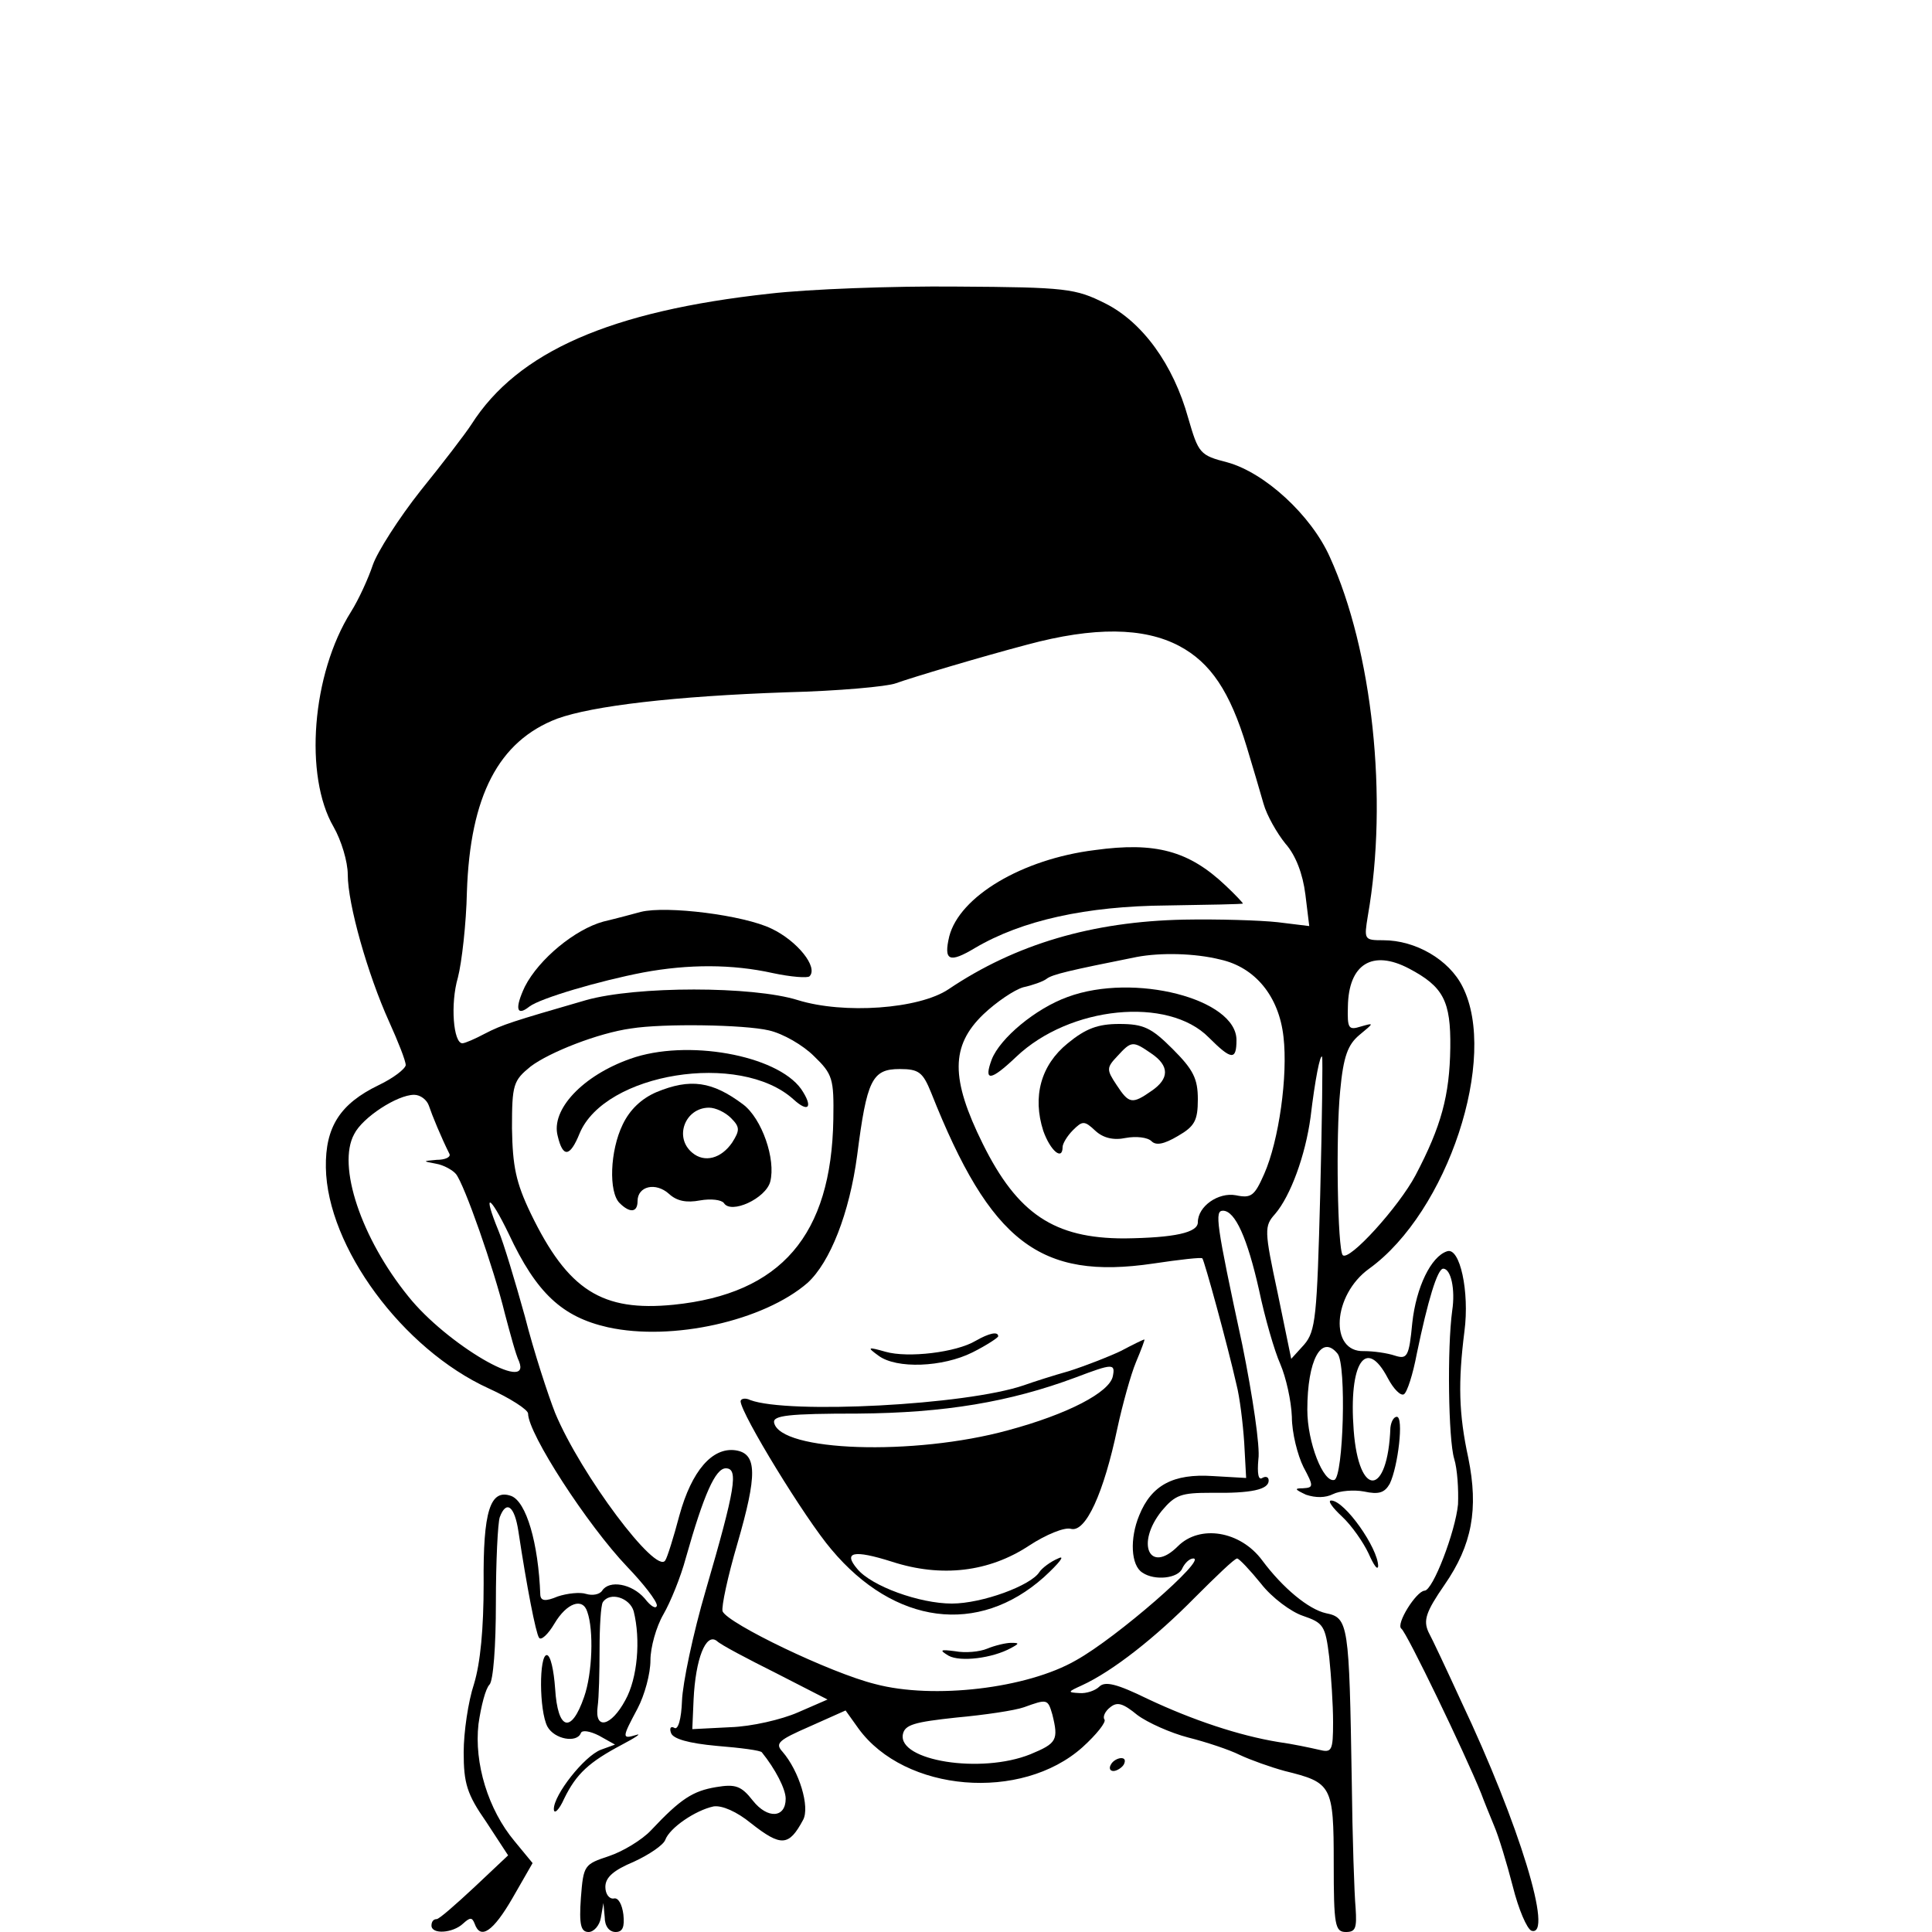
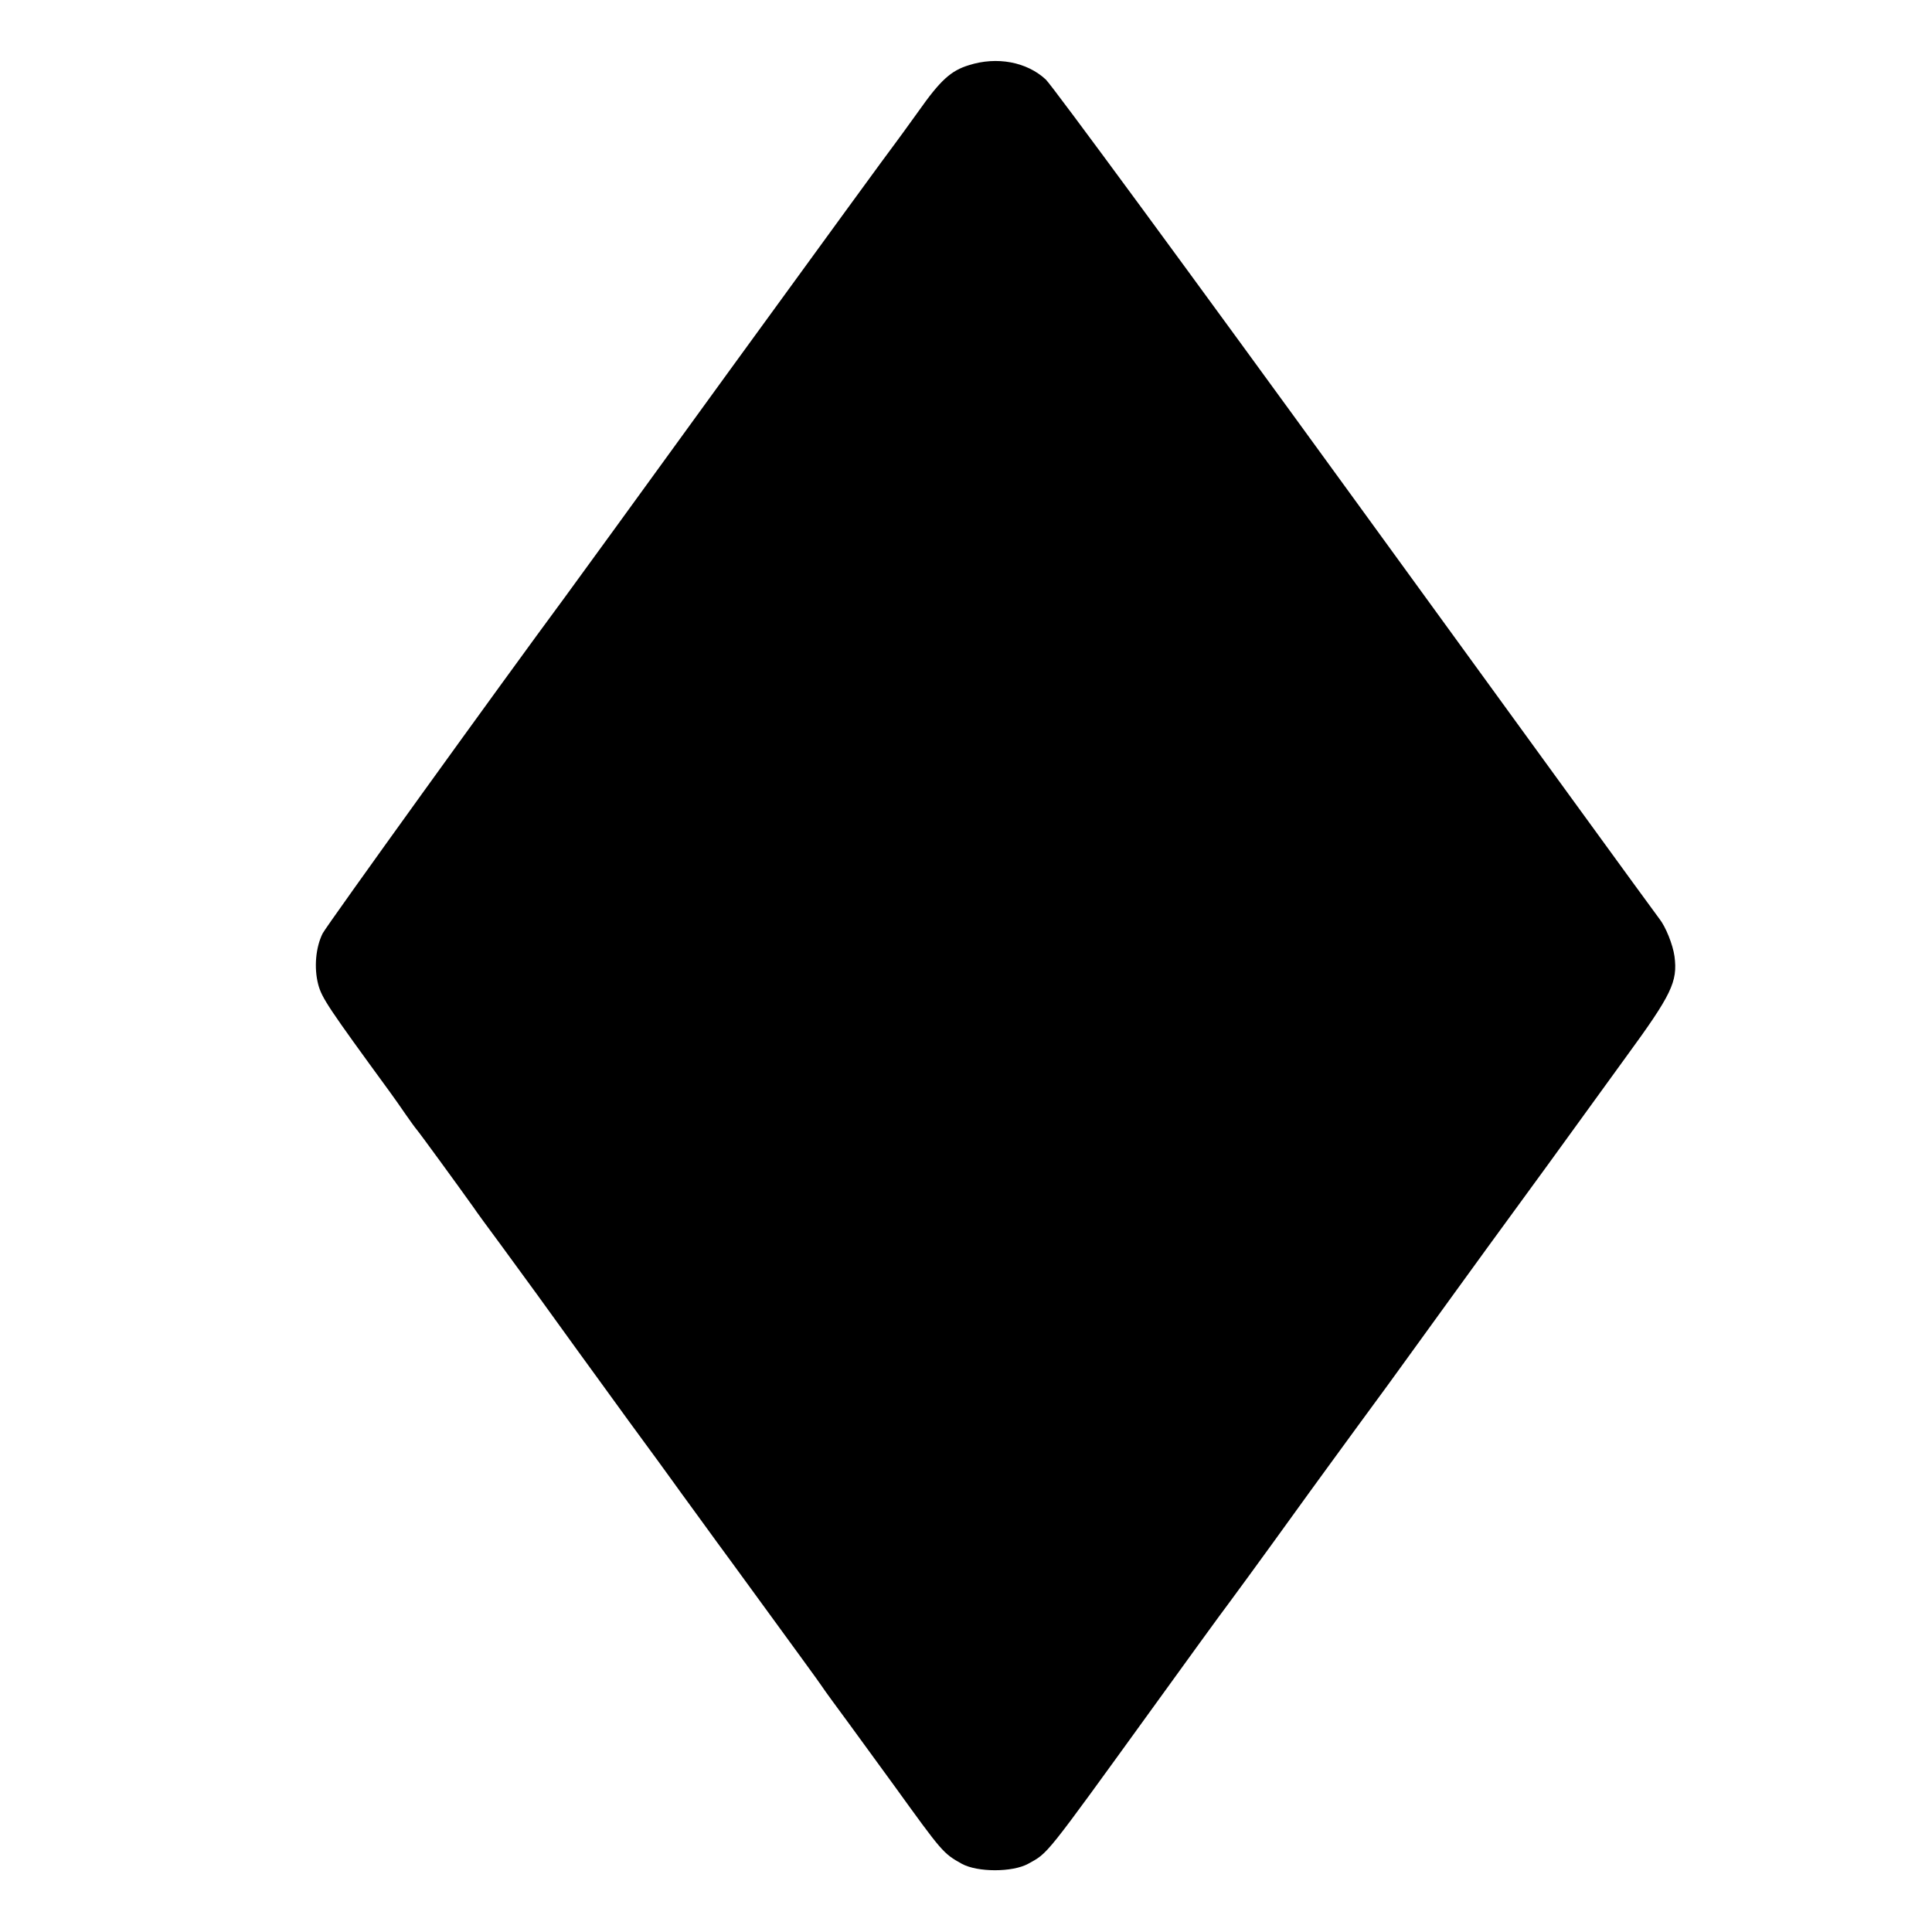
- <svg xmlns="http://www.w3.org/2000/svg" version="1.0" width="300pt" height="300pt" viewBox="0 0 300 300" preserveAspectRatio="xMidYMid meet">
-   <g transform="translate(0,300) scale(0.1,-0.1)" fill="#000000" stroke="none">
-     <path d="M1195 2544 c-247 -27 -391 -90 -463 -203 -9 -14 -45 -61 -79 -103 -34 -43 -67 -95 -74 -115 -7 -21 -22 -54 -34 -73 -61 -97 -73 -255 -27 -334 12 -21 22 -54 22 -74 0 -46 31 -155 64 -228 14 -31 26 -61 26 -68 -1 -6 -19 -20 -42 -31 -60 -29 -83 -65 -82 -128 2 -123 119 -282 253 -343 33 -15 61 -33 61 -39 0 -31 92 -173 154 -238 25 -26 46 -53 46 -60 -1 -6 -9 -2 -19 11 -20 23 -55 29 -66 12 -4 -6 -15 -8 -25 -5 -9 3 -29 1 -44 -4 -19 -8 -26 -7 -27 2 -3 82 -22 145 -45 154 -33 12 -44 -24 -43 -136 0 -70 -5 -123 -15 -156 -9 -27 -16 -75 -16 -106 0 -48 5 -65 35 -108 l34 -52 -52 -49 c-29 -27 -55 -50 -59 -50 -5 0 -8 -4 -8 -10 0 -14 33 -12 49 3 11 10 14 10 18 0 9 -26 29 -12 59 40 l31 54 -28 34 c-41 49 -63 121 -56 182 4 28 11 55 17 61 6 6 10 60 10 127 0 65 3 124 6 133 10 27 23 18 29 -22 13 -86 27 -158 32 -165 3 -5 14 5 24 22 19 32 44 41 51 18 10 -28 8 -95 -5 -132 -20 -58 -41 -52 -45 13 -2 28 -7 52 -13 52 -12 0 -12 -86 1 -111 11 -20 46 -26 52 -10 2 5 14 3 28 -4 l25 -14 -22 -8 c-26 -10 -73 -70 -73 -92 0 -9 8 -2 16 16 19 39 39 57 90 84 21 11 31 18 22 15 -23 -7 -22 -4 2 41 11 21 20 54 20 75 0 20 9 52 20 71 11 19 27 58 35 88 28 99 46 139 62 139 20 0 15 -31 -31 -189 -20 -68 -36 -145 -37 -172 -1 -28 -6 -46 -12 -42 -5 3 -8 0 -5 -8 3 -9 27 -16 71 -20 37 -3 68 -7 70 -10 21 -26 37 -57 37 -72 0 -30 -28 -32 -51 -3 -18 23 -27 26 -57 21 -36 -6 -55 -18 -101 -67 -14 -15 -44 -33 -65 -40 -39 -13 -40 -14 -44 -65 -3 -42 0 -53 12 -53 8 0 17 10 19 22 l4 23 2 -22 c0 -14 7 -23 17 -23 11 0 14 8 12 27 -2 16 -8 27 -15 25 -7 -1 -13 7 -13 18 0 15 13 26 44 39 24 11 46 26 49 34 7 19 47 46 75 52 13 2 36 -8 58 -26 47 -37 59 -36 81 5 11 20 -6 76 -32 106 -12 13 -6 18 42 39 l56 25 20 -28 c72 -99 253 -114 348 -29 22 20 37 39 34 43 -3 4 1 13 9 19 11 9 20 6 42 -12 16 -12 52 -28 79 -35 28 -7 64 -19 80 -27 17 -8 48 -19 70 -25 73 -18 76 -22 76 -143 0 -97 2 -107 19 -107 15 0 17 6 15 37 -2 21 -5 110 -6 198 -4 243 -5 253 -40 260 -27 6 -67 39 -99 82 -34 46 -97 56 -131 22 -44 -44 -66 4 -25 55 21 25 30 28 77 28 62 -1 89 5 89 19 0 6 -5 7 -10 4 -6 -4 -8 7 -6 29 3 19 -9 99 -25 178 -41 190 -43 208 -30 208 19 0 38 -43 56 -123 9 -43 24 -95 33 -115 9 -21 17 -57 18 -82 0 -25 9 -60 18 -78 16 -30 16 -32 -1 -33 -14 0 -12 -2 5 -10 15 -5 30 -5 42 1 10 5 32 7 48 4 23 -5 32 -2 40 12 13 27 22 104 11 104 -5 0 -9 -8 -10 -17 -4 -107 -49 -110 -57 -4 -8 105 19 146 53 81 9 -17 20 -28 25 -25 5 3 14 31 20 63 17 82 32 132 41 132 12 0 19 -32 14 -65 -8 -58 -6 -200 3 -230 5 -16 7 -48 6 -71 -4 -42 -39 -134 -52 -134 -13 -1 -45 -52 -36 -59 8 -5 99 -194 124 -256 4 -11 13 -33 20 -50 7 -16 20 -59 29 -94 9 -36 22 -66 29 -69 35 -11 -19 166 -109 356 -22 48 -45 97 -51 108 -8 18 -4 31 25 73 43 62 53 118 37 197 -15 69 -16 118 -6 197 8 61 -7 131 -27 124 -25 -8 -48 -56 -54 -111 -5 -53 -8 -57 -27 -51 -12 4 -33 7 -48 7 -54 -2 -49 87 8 128 122 88 201 328 145 438 -21 42 -73 72 -123 72 -30 0 -30 1 -24 38 32 182 7 412 -59 557 -29 65 -101 131 -159 147 -43 11 -45 14 -61 69 -23 83 -71 149 -129 178 -46 23 -60 25 -230 26 -100 1 -231 -4 -291 -11z m636 -547 c49 -26 79 -71 105 -157 9 -30 21 -70 26 -88 5 -18 21 -46 34 -62 16 -18 27 -47 31 -79 l6 -49 -49 6 c-27 3 -93 5 -146 4 -142 -3 -261 -38 -365 -108 -46 -31 -163 -39 -234 -17 -70 22 -251 22 -329 0 -114 -33 -130 -38 -157 -52 -15 -8 -31 -15 -35 -15 -14 0 -19 61 -7 102 6 23 13 84 14 133 5 149 49 234 140 269 55 20 183 35 356 41 81 2 157 9 170 14 25 9 132 41 204 60 104 28 181 27 236 -2z m64 -487 c54 -12 91 -57 98 -120 7 -60 -7 -161 -30 -213 -15 -34 -20 -38 -44 -33 -27 5 -59 -17 -59 -42 0 -16 -36 -24 -114 -25 -109 0 -166 38 -220 147 -50 101 -50 152 1 201 20 19 48 38 62 42 14 3 31 9 36 13 9 7 35 13 140 34 37 7 90 6 130 -4z m293 -14 c53 -28 65 -50 64 -123 -1 -74 -14 -122 -54 -198 -26 -49 -103 -134 -113 -124 -8 9 -11 185 -4 255 5 54 12 72 30 87 23 19 23 19 2 13 -19 -6 -21 -3 -20 31 1 66 38 89 95 59z m-994 -96 c22 -5 53 -23 70 -40 29 -28 31 -35 30 -98 -3 -180 -81 -271 -248 -288 -111 -11 -164 22 -222 142 -23 48 -28 73 -29 132 0 68 2 74 29 96 29 22 105 52 156 59 50 8 176 6 214 -3z m856 -255 c-5 -190 -7 -212 -25 -233 l-20 -22 -21 102 c-21 98 -21 104 -4 123 24 28 47 91 55 150 7 59 15 99 18 94 1 -2 0 -98 -3 -214z m-604 158 c92 -232 169 -291 345 -265 40 6 75 10 76 8 3 -3 39 -134 53 -196 5 -19 10 -60 12 -90 l3 -55 -52 3 c-61 4 -95 -14 -114 -61 -15 -36 -13 -78 5 -89 19 -13 56 -9 62 7 4 8 11 15 17 15 22 0 -119 -123 -182 -158 -76 -44 -222 -61 -312 -37 -69 17 -229 94 -237 113 -2 7 8 54 23 105 31 107 31 140 -3 145 -36 5 -68 -32 -87 -101 -9 -34 -19 -66 -22 -70 -14 -23 -131 133 -171 229 -11 28 -33 95 -47 150 -15 54 -33 114 -41 133 -25 61 -14 57 16 -5 43 -92 83 -129 154 -145 100 -22 242 10 310 69 35 32 65 108 77 198 15 117 23 134 66 134 30 0 36 -5 49 -37z m-780 -20 c5 -15 19 -49 32 -75 2 -5 -7 -9 -20 -9 -22 -2 -22 -2 -1 -6 12 -2 26 -10 31 -16 13 -16 59 -147 76 -217 8 -30 17 -64 22 -74 20 -51 -113 27 -172 101 -73 90 -111 203 -84 252 13 26 67 61 93 61 10 0 20 -8 23 -17z m1411 -385 c14 -17 9 -191 -5 -196 -17 -5 -42 58 -42 109 0 77 22 118 47 87z m-119 -357 c17 -22 47 -44 65 -50 32 -11 35 -15 41 -64 3 -29 6 -74 6 -101 0 -45 -2 -48 -22 -43 -13 3 -41 9 -63 12 -61 10 -133 34 -203 67 -47 23 -66 28 -75 19 -6 -6 -20 -11 -31 -10 -19 1 -18 2 4 12 48 22 115 75 175 136 33 33 62 61 66 61 3 0 20 -18 37 -39z m-974 -43 c11 -44 6 -104 -13 -138 -22 -41 -48 -47 -43 -10 2 14 3 54 3 89 0 35 2 68 5 73 11 17 42 7 48 -14z m221 -96 l80 -41 -46 -20 c-25 -11 -72 -22 -105 -23 l-59 -3 2 46 c3 63 19 104 36 91 6 -6 48 -28 92 -50z m429 -64 c10 -40 7 -45 -34 -62 -77 -31 -206 -10 -198 31 3 15 18 19 83 26 44 4 91 11 105 16 36 13 37 13 44 -11z" />
-     <path d="M1700 1680 c-113 -14 -210 -72 -226 -134 -9 -38 0 -42 40 -18 73 43 173 65 298 66 65 1 118 2 118 3 0 1 -12 14 -27 28 -57 54 -109 68 -203 55z" />
-     <path d="M995 1584 c-11 -3 -37 -10 -58 -15 -44 -12 -100 -58 -122 -101 -16 -34 -13 -47 7 -31 17 13 109 40 177 53 70 13 138 13 201 -1 28 -6 54 -8 57 -5 14 14 -19 55 -59 74 -43 21 -163 36 -203 26z" />
-     <path d="M1658 1452 c-50 -18 -105 -64 -118 -97 -13 -35 -2 -34 38 4 83 79 236 94 299 30 35 -35 43 -36 43 -4 0 64 -159 105 -262 67z" />
-     <path d="M1658 1380 c-42 -34 -55 -83 -38 -136 11 -31 30 -47 30 -25 0 5 7 17 16 26 15 15 18 15 35 -1 12 -11 28 -15 47 -11 16 3 34 1 40 -5 7 -7 19 -5 41 8 26 15 31 24 31 57 0 32 -7 46 -39 78 -33 33 -45 39 -83 39 -33 0 -52 -7 -80 -30z m130 -16 c28 -19 28 -39 0 -58 -30 -21 -35 -20 -54 9 -16 24 -16 27 1 45 22 24 24 24 53 4z" />
-     <path d="M979 1356 c-74 -26 -124 -79 -113 -120 8 -34 19 -33 34 4 39 94 249 128 332 53 24 -22 31 -12 12 16 -38 53 -178 78 -265 47z" />
-     <path d="M1019 1304 c-23 -10 -41 -27 -52 -50 -20 -41 -22 -105 -5 -122 16 -16 28 -15 28 3 0 23 28 30 49 11 12 -11 27 -14 48 -10 17 3 33 1 37 -4 11 -18 65 7 72 33 9 35 -13 98 -42 120 -48 36 -82 41 -135 19z m116 -40 c14 -14 14 -19 2 -38 -17 -25 -43 -32 -62 -16 -29 24 -11 70 26 70 10 0 25 -7 34 -16z" />
-     <path d="M1515 918 c-30 -18 -105 -27 -140 -17 -28 8 -29 7 -11 -6 28 -21 100 -18 146 5 22 11 40 23 40 25 0 8 -14 5 -35 -7z" />
-     <path d="M1740 902 c-19 -9 -55 -23 -80 -31 -25 -7 -56 -17 -70 -22 -90 -31 -366 -45 -425 -23 -8 4 -15 2 -15 -2 1 -20 100 -182 141 -230 98 -117 228 -134 330 -43 24 22 34 35 22 29 -12 -5 -25 -15 -29 -21 -13 -21 -89 -49 -136 -49 -50 0 -125 27 -147 54 -22 26 -6 30 54 11 77 -25 151 -16 213 25 26 17 55 29 65 26 23 -6 51 56 72 156 8 37 21 84 29 103 8 19 14 35 13 35 -2 0 -18 -8 -37 -18z m-12 -39 c-5 -25 -70 -59 -163 -84 -146 -40 -354 -33 -363 12 -2 11 22 14 130 14 135 1 236 18 338 56 58 22 62 22 58 2z" />
-     <path d="M1533 440 c-12 -5 -34 -7 -50 -4 -23 3 -25 2 -10 -7 18 -10 68 -4 97 12 13 7 13 8 0 8 -8 0 -25 -4 -37 -9z" />
-     <path d="M2084 645 c15 -14 33 -40 41 -57 8 -18 14 -27 15 -20 0 28 -52 102 -73 102 -6 0 2 -11 17 -25z" />
-     <path d="M1725 260 c-3 -5 -2 -10 4 -10 5 0 13 5 16 10 3 6 2 10 -4 10 -5 0 -13 -4 -16 -10z" />
+ <svg xmlns="http://www.w3.org/2000/svg" version="1.0" width="700pt" height="700pt" viewBox="0 0 700 700" preserveAspectRatio="xMidYMid meet">
+   <g transform="translate(0,700) scale(0.1,-0.1)" fill="#000000" stroke="none">
+     <path d="M3511 6764 c-66 -20 -104 -55 -183 -167 -40 -56 -79 -109 -85 -117 -7 -8 -276 -377 -598 -820 -321 -443 -591 -814 -600 -826 -222 -300 -862 -1188 -876 -1216 -25 -50 -32 -124 -16 -185 13 -49 38 -86 260 -390 15 -21 41 -57 57 -81 16 -23 34 -48 40 -55 9 -10 149 -202 206 -282 7 -11 53 -74 102 -140 80 -109 168 -230 278 -383 23 -31 105 -145 183 -252 79 -107 149 -204 157 -215 21 -30 143 -196 162 -223 9 -12 34 -46 55 -75 242 -332 311 -426 325 -447 9 -14 53 -74 98 -135 44 -60 118 -162 164 -225 174 -241 177 -245 245 -283 57 -31 183 -31 240 0 74 41 57 20 450 563 125 173 251 347 280 385 69 93 252 346 290 399 17 23 95 131 175 240 80 109 152 207 160 219 13 18 340 470 386 532 24 32 250 343 309 425 30 41 82 113 116 160 166 227 188 273 176 365 -6 43 -32 107 -54 135 -7 8 -501 688 -1098 1510 -597 822 -1104 1512 -1126 1532 -69 64 -177 84 -278 52z" />
  </g>
</svg>
